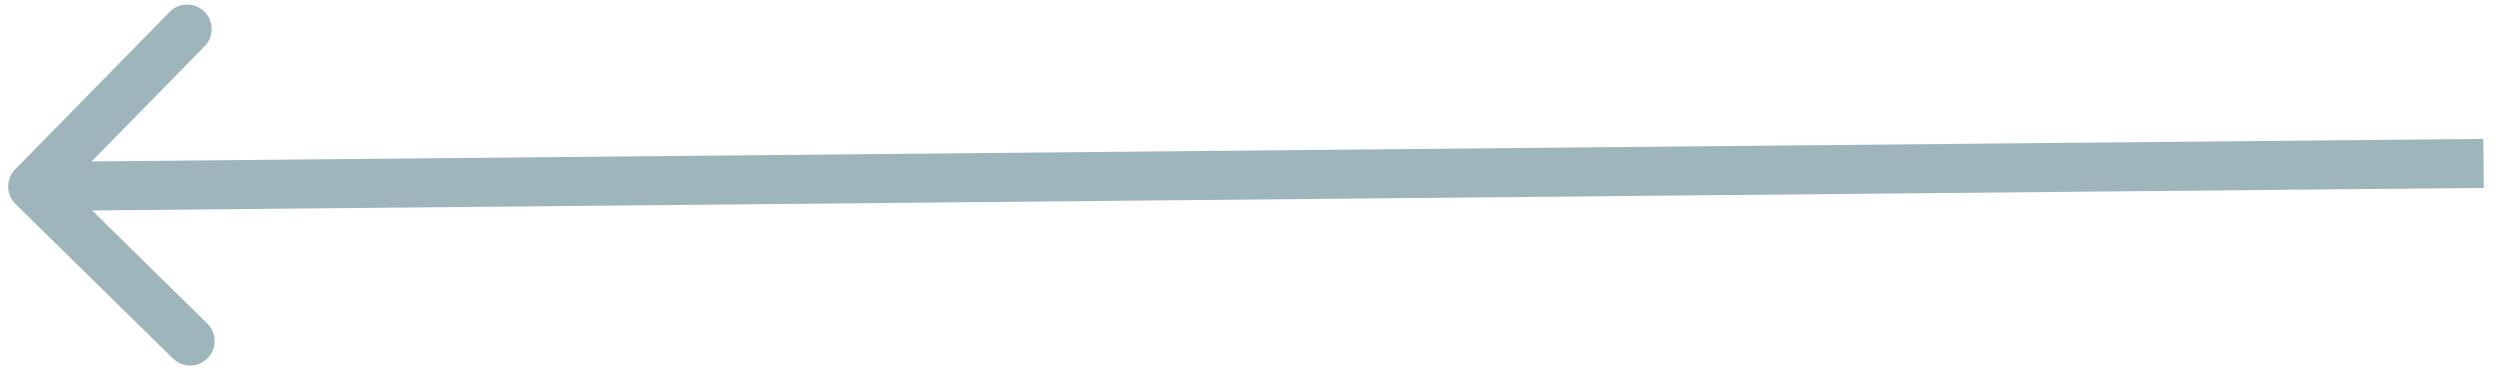
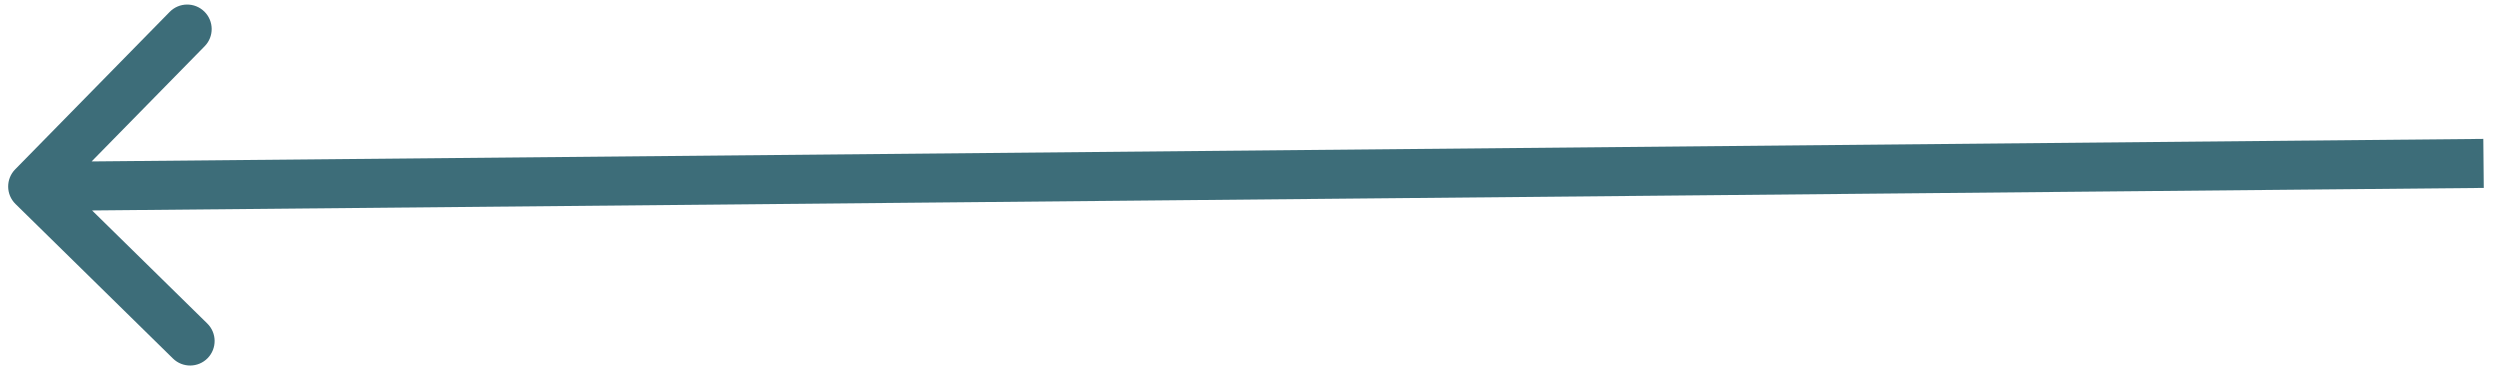
<svg xmlns="http://www.w3.org/2000/svg" width="153" height="23" viewBox="0 0 153 23" fill="none">
-   <path d="M0.929 10.364C0.349 10.955 0.358 11.905 0.949 12.485L10.585 21.941C11.176 22.521 12.126 22.512 12.706 21.921C13.286 21.329 13.277 20.38 12.686 19.799L4.121 11.394L12.526 2.829C13.106 2.238 13.097 1.289 12.506 0.708C11.915 0.128 10.965 0.137 10.385 0.728L0.929 10.364ZM151.979 8.5L1.986 9.914L2.014 12.914L152.007 11.5L151.979 8.5Z" fill="#3D6D79" fill-opacity="0.5" />
+   <path d="M0.929 10.364C0.349 10.955 0.358 11.905 0.949 12.485L10.585 21.941C11.176 22.521 12.126 22.512 12.706 21.921C13.286 21.329 13.277 20.38 12.686 19.799L4.121 11.394L12.526 2.829C13.106 2.238 13.097 1.289 12.506 0.708C11.915 0.128 10.965 0.137 10.385 0.728L0.929 10.364ZM151.979 8.5L1.986 9.914L2.014 12.914L152.007 11.5L151.979 8.5Z" fill="#3D6D79" />
</svg>
